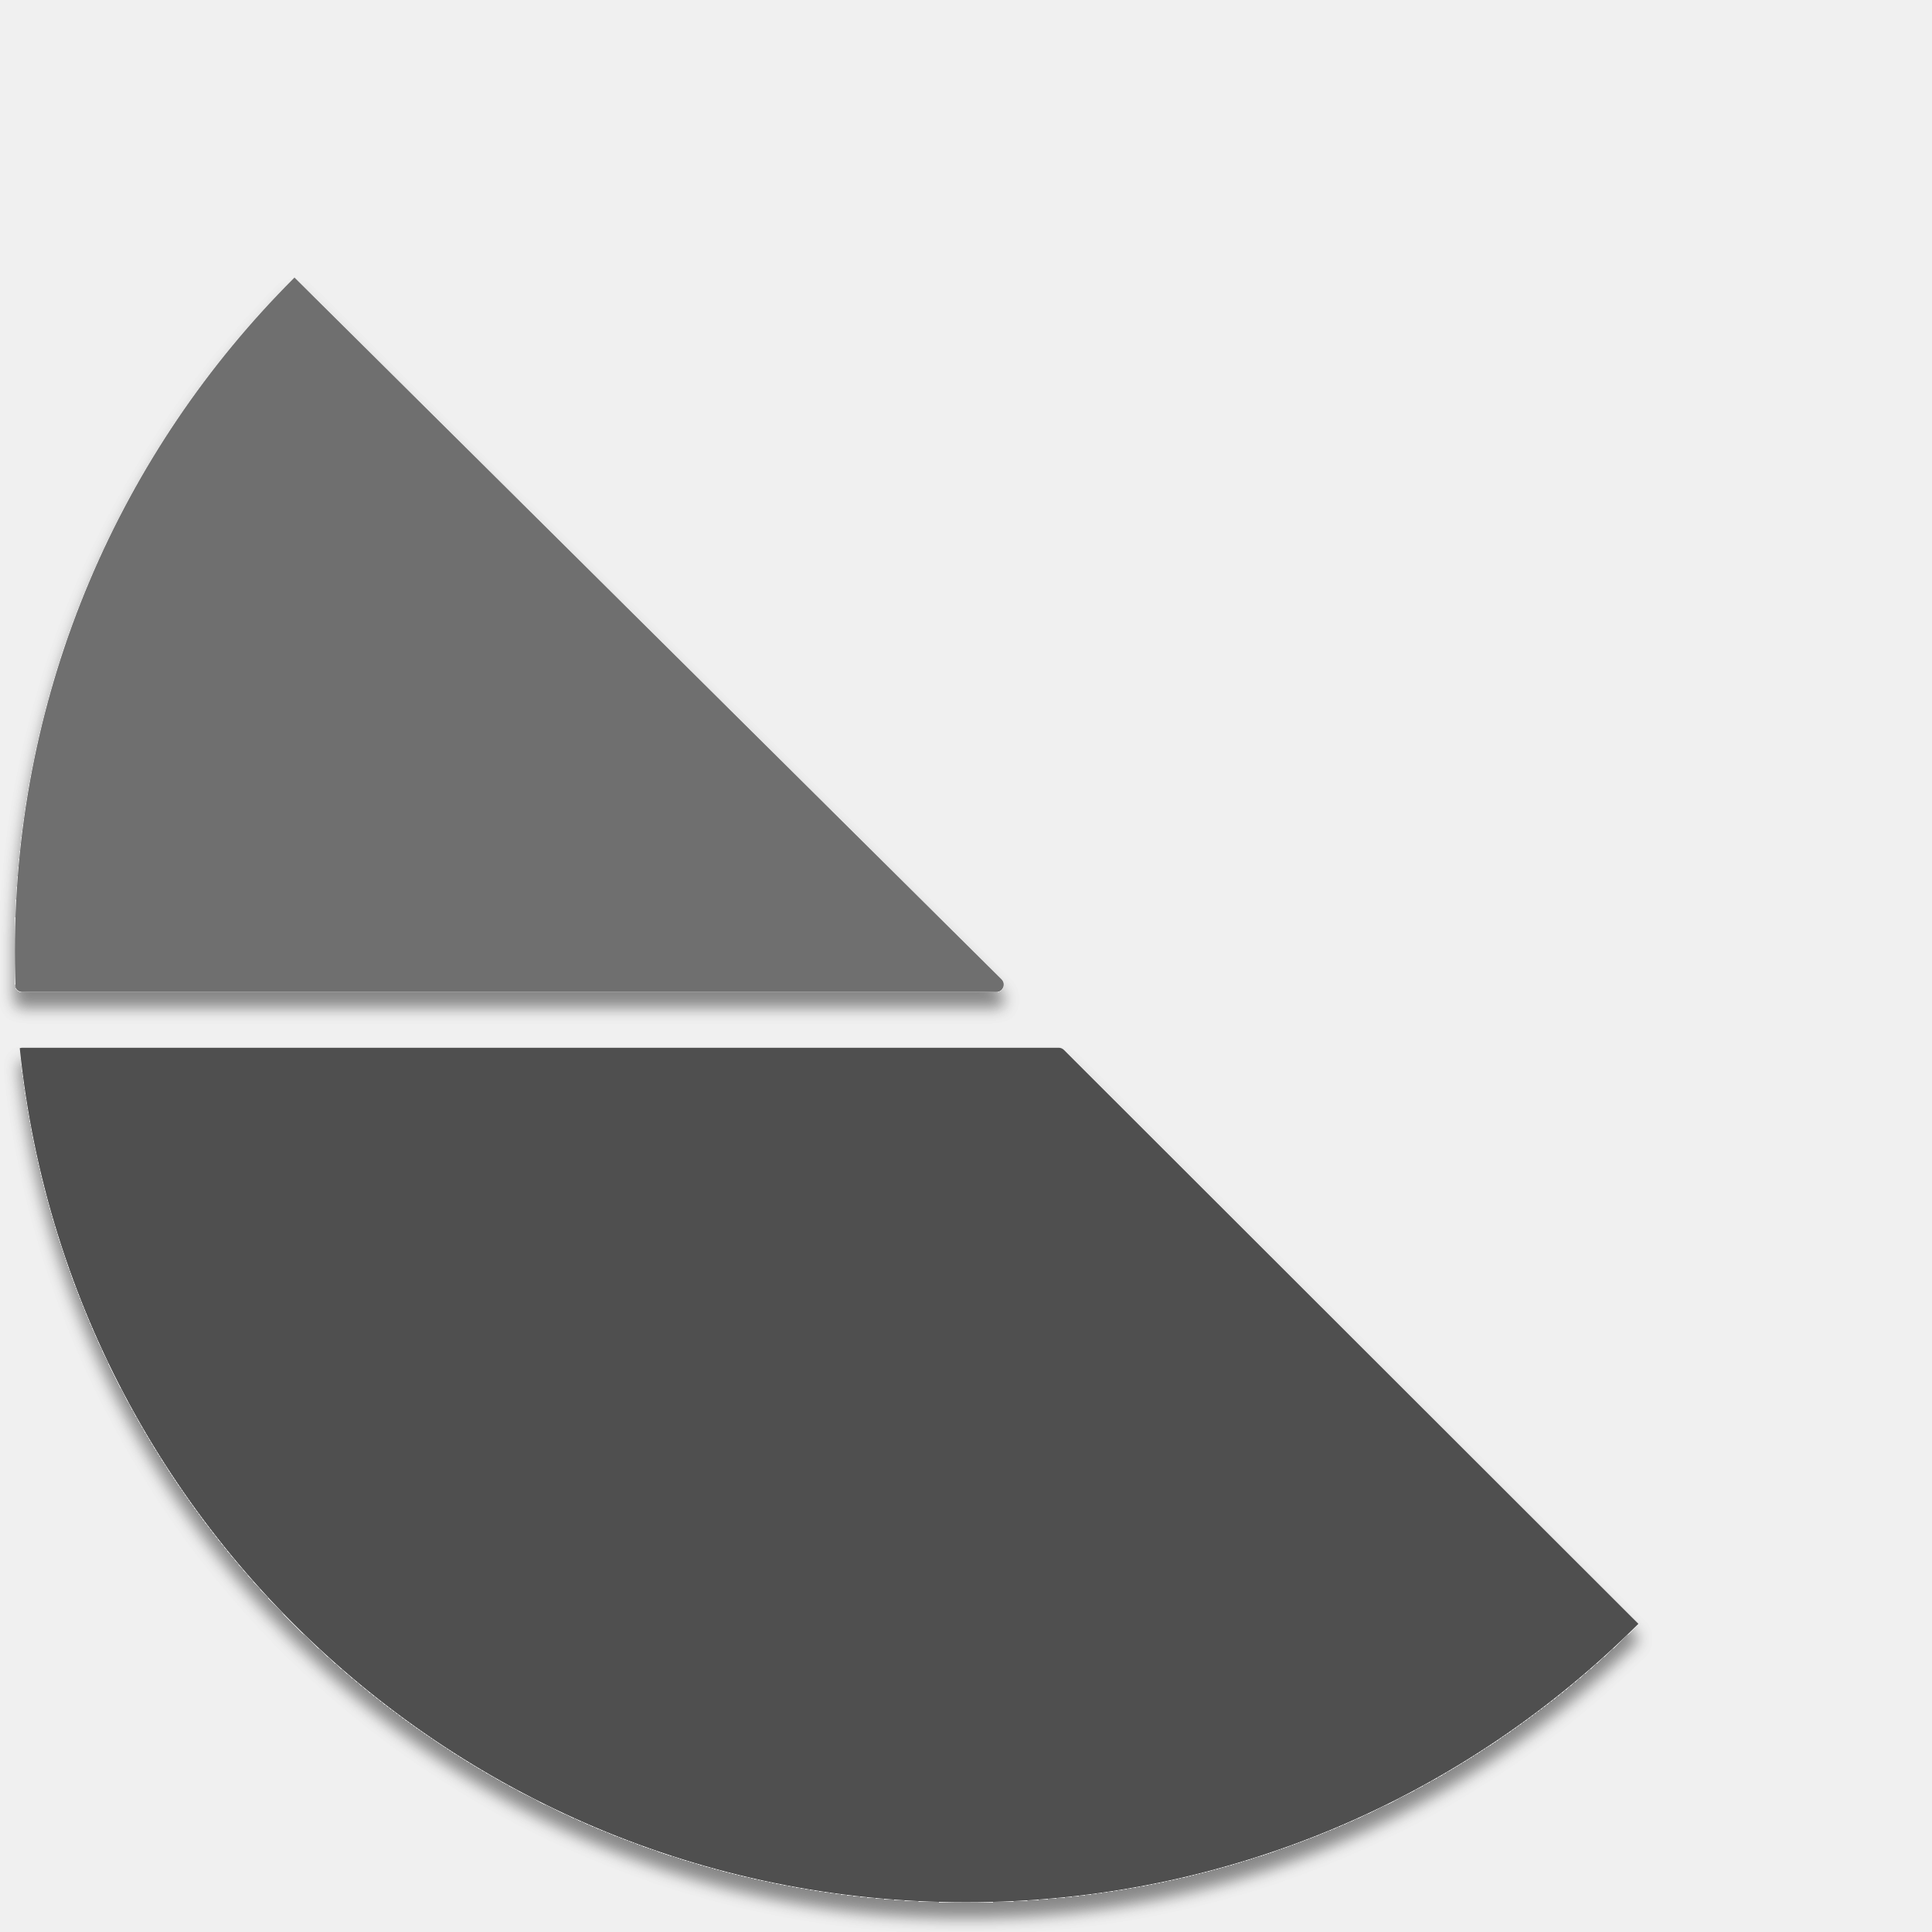
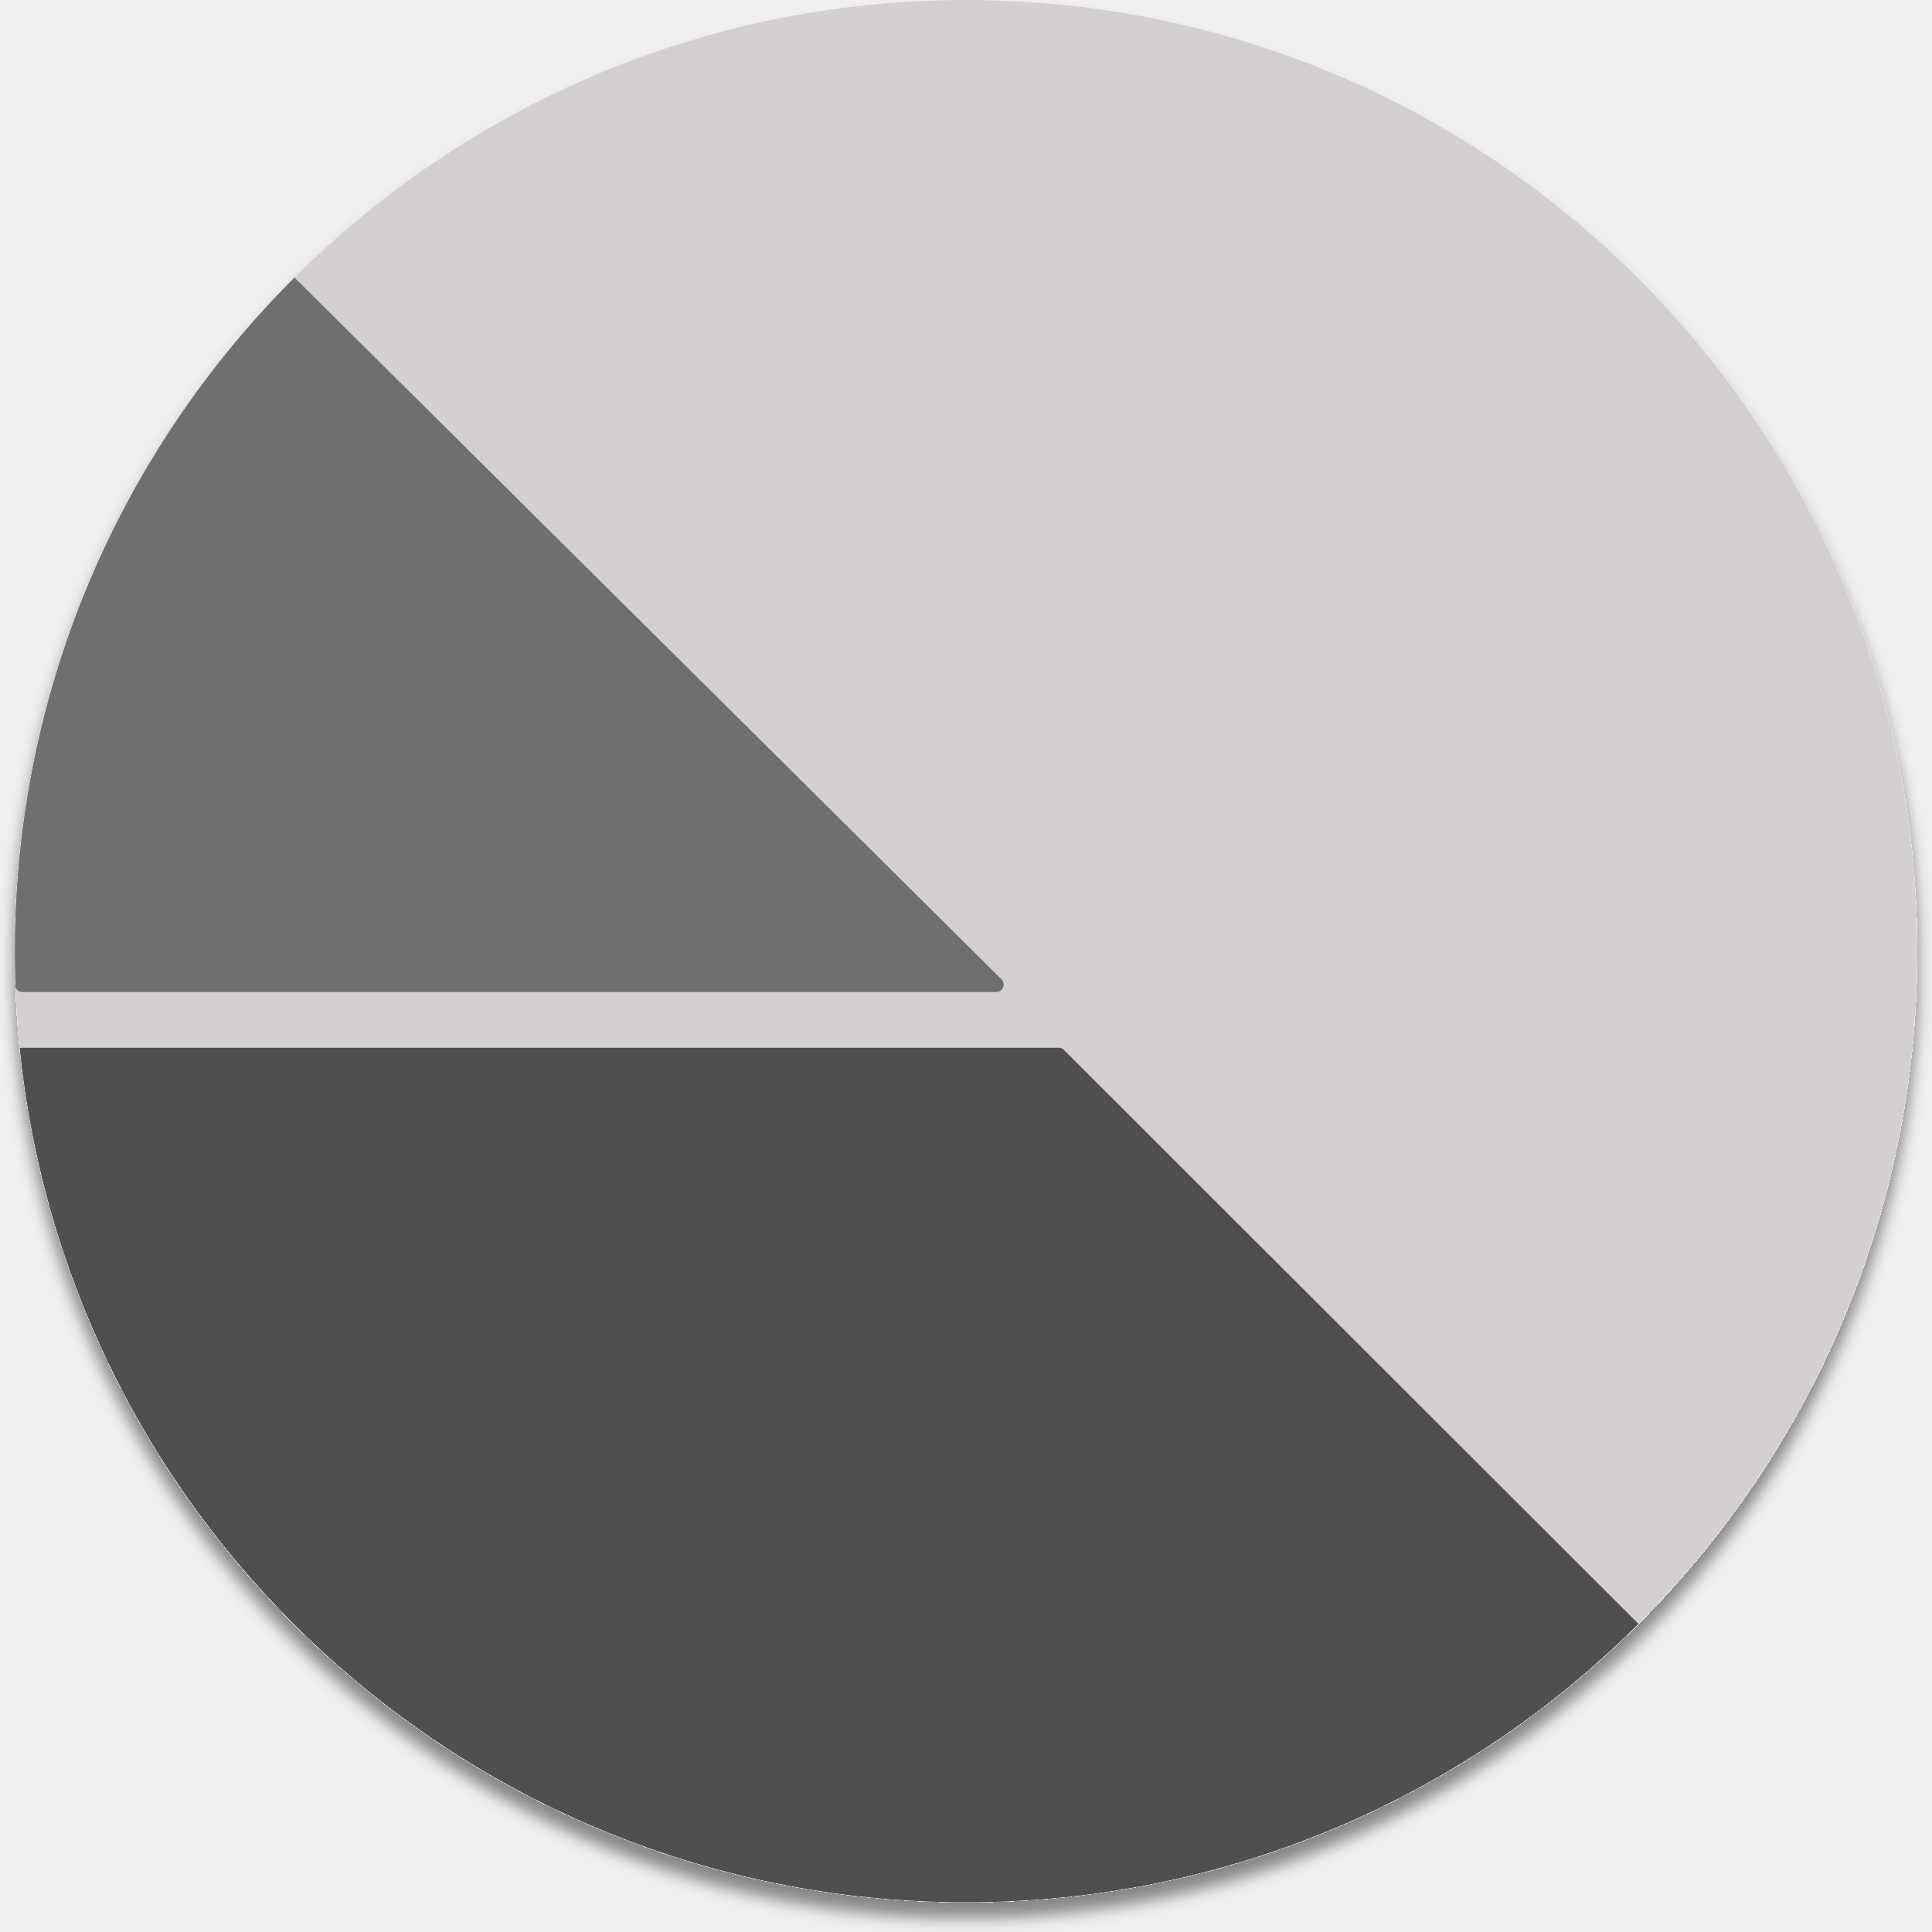
<svg xmlns="http://www.w3.org/2000/svg" width="520" height="520" viewBox="0 0 520 520" fill="none">
  <g filter="url(#filter0_dd_6_2)">
    <g clip-path="url(#clip0_6_2)">
+       <rect x="4" width="512" height="512" rx="256" fill="#D4D0D0" />
      <path d="M4 4.803C4 3.025 6.147 2.131 7.409 3.384L269.555 263.581C270.822 264.838 269.931 267 268.146 267H6C4.895 267 4 266.105 4 265V4.803Z" fill="#6F6F6F" />
      <path d="M4 284C4 282.895 4.895 282 6 282H284.944C285.474 282 285.982 282.21 286.357 282.585L512.582 508.585C513.843 509.845 512.95 512 511.168 512H257.423H6C4.895 512 4 511.105 4 510L4 284Z" fill="#4F4F4F" />
    </g>
  </g>
  <defs>
    <filter id="filter0_dd_6_2" x="0" y="0" width="520" height="520" filterUnits="userSpaceOnUse" color-interpolation-filters="sRGB">
      <feFlood flood-opacity="0" result="BackgroundImageFix" />
      <feColorMatrix in="SourceAlpha" type="matrix" values="0 0 0 0 0 0 0 0 0 0 0 0 0 0 0 0 0 0 127 0" result="hardAlpha" />
      <feOffset dy="4" />
      <feGaussianBlur stdDeviation="2" />
      <feComposite in2="hardAlpha" operator="out" />
      <feColorMatrix type="matrix" values="0 0 0 0 0 0 0 0 0 0 0 0 0 0 0 0 0 0 0.25 0" />
      <feBlend mode="normal" in2="BackgroundImageFix" result="effect1_dropShadow_6_2" />
      <feColorMatrix in="SourceAlpha" type="matrix" values="0 0 0 0 0 0 0 0 0 0 0 0 0 0 0 0 0 0 127 0" result="hardAlpha" />
      <feOffset dy="4" />
      <feGaussianBlur stdDeviation="2" />
      <feComposite in2="hardAlpha" operator="out" />
      <feColorMatrix type="matrix" values="0 0 0 0 0 0 0 0 0 0 0 0 0 0 0 0 0 0 0.25 0" />
      <feBlend mode="normal" in2="effect1_dropShadow_6_2" result="effect2_dropShadow_6_2" />
      <feBlend mode="normal" in="SourceGraphic" in2="effect2_dropShadow_6_2" result="shape" />
    </filter>
    <clipPath id="clip0_6_2">
      <rect x="4" width="512" height="512" rx="256" fill="white" />
    </clipPath>
  </defs>
</svg>
